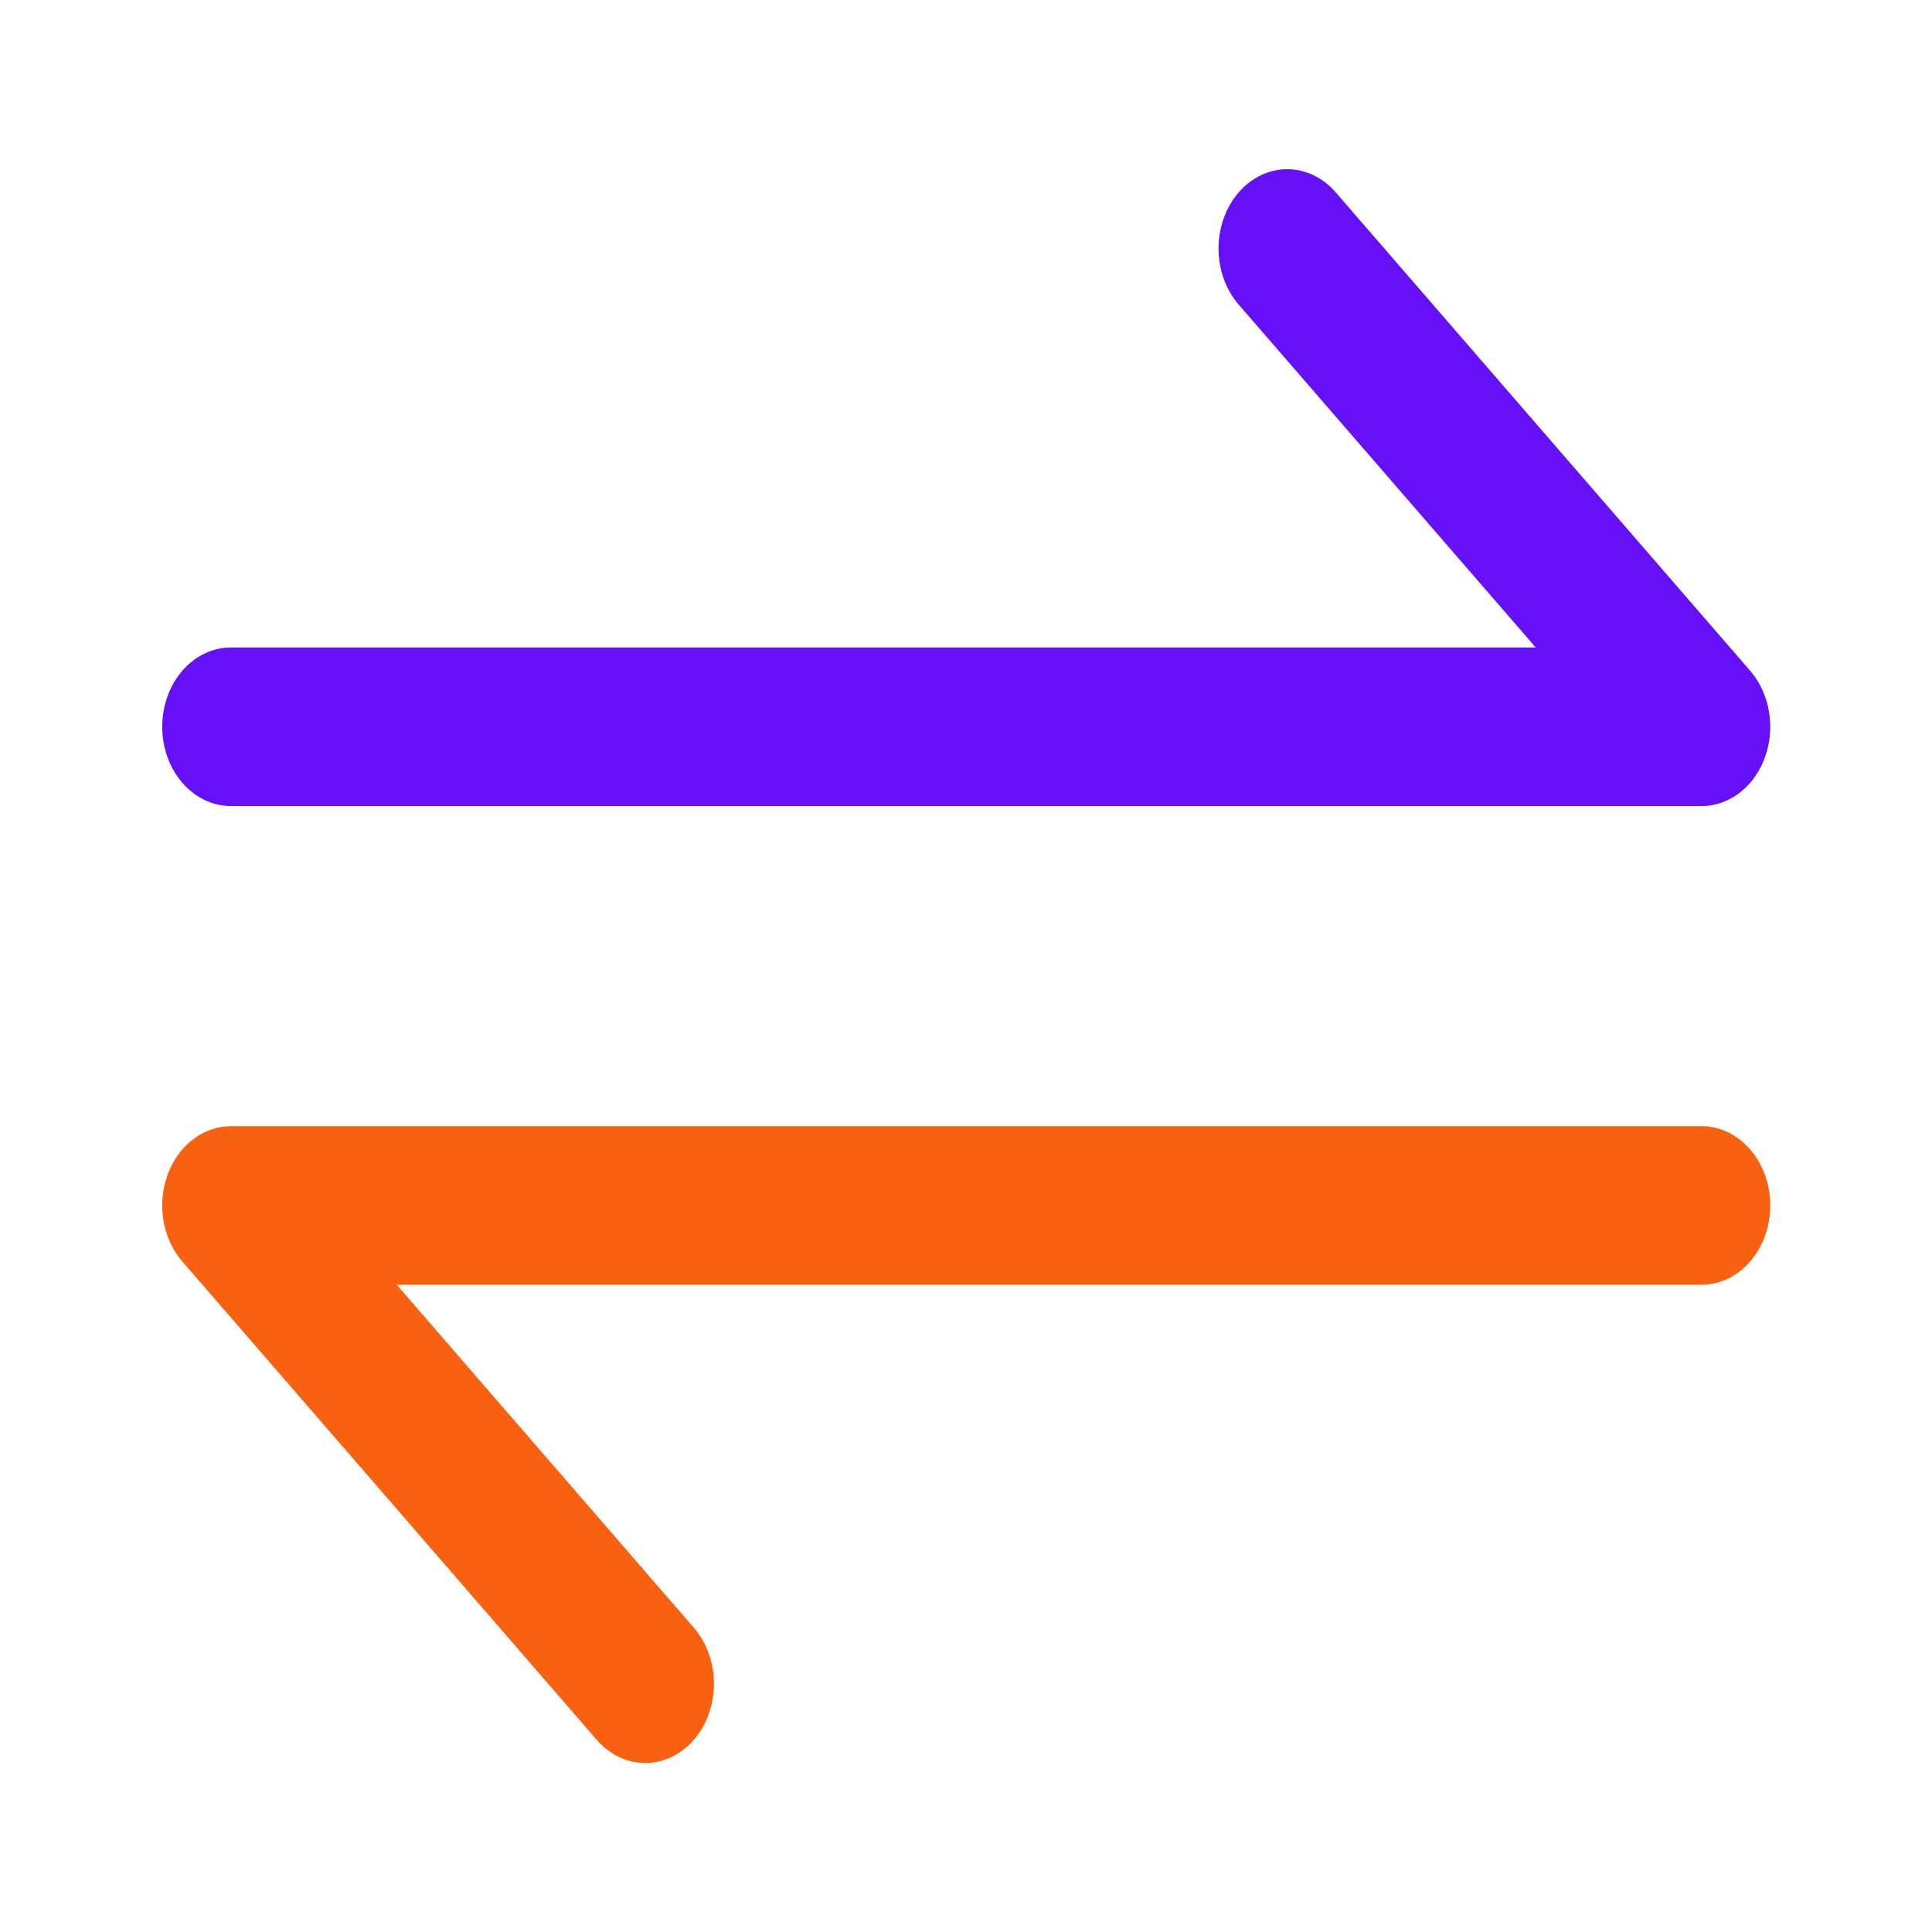
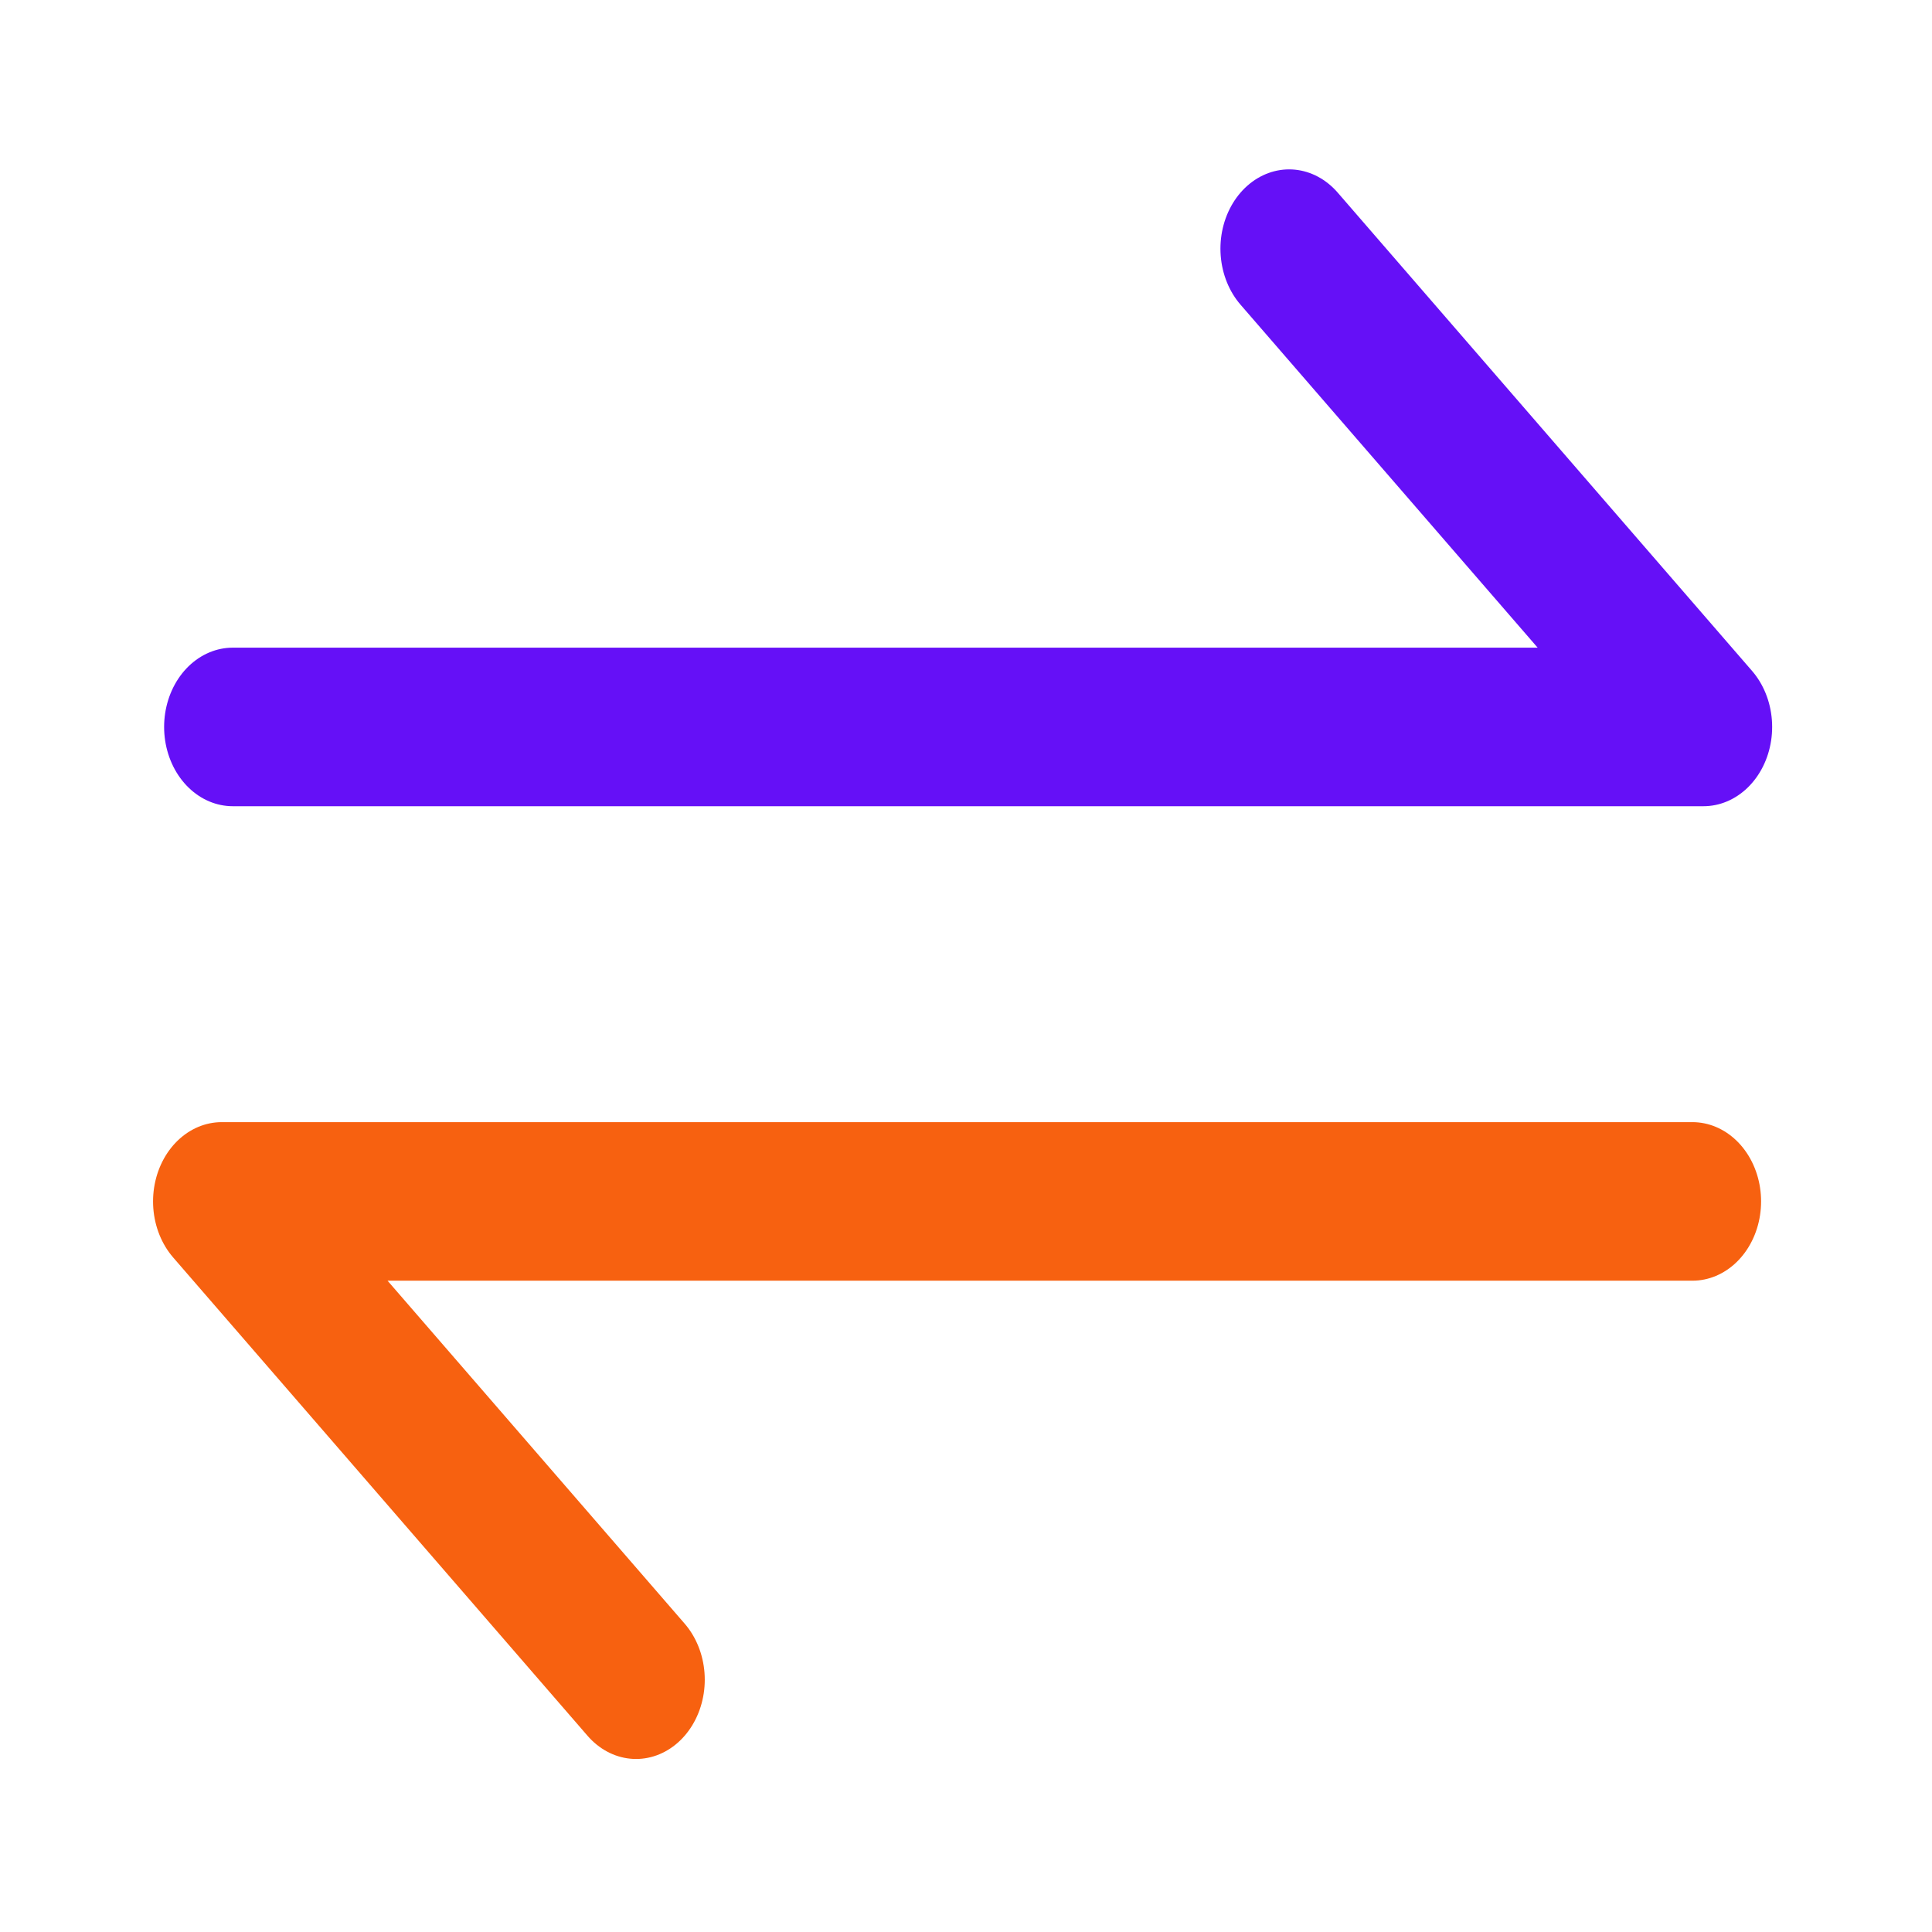
- <svg xmlns="http://www.w3.org/2000/svg" width="100%" height="100%" viewBox="0 0 26 26" version="1.1" xml:space="preserve" style="fill-rule:evenodd;clip-rule:evenodd;stroke-linecap:round;stroke-linejoin:round;stroke-miterlimit:1.5;">
-   <g transform="matrix(1,0,0,1,-11043.3,-8212.11)">
-     <g transform="matrix(1.5,0,0,1.05469,11003.2,7855.83)">
-       <g transform="matrix(0.62776,0,0,0.892814,-6906.02,-6992.79)">
-         <rect x="11043.6" y="8210.66" width="27.611" height="27.611" style="fill:none;" />
-         <g transform="matrix(1.55748,0,0,1.0951,10256.2,8067.79)">
-           <g transform="matrix(0.514478,0,0,0.844617,-3463.61,-5393.65)">
-             <path d="M7737.95,6544.22L7745.34,6551.61L7719.11,6551.61" style="fill:none;stroke:rgb(101,16,247);stroke-width:2.45px;" />
+ <svg xmlns="http://www.w3.org/2000/svg" clip-rule="evenodd" fill-rule="evenodd" stroke-linecap="round" stroke-linejoin="round" stroke-miterlimit="1.5" version="1.1" viewBox="0 0 26 26" xml:space="preserve">
+   <g transform="translate(-11043 -8212.1)">
+     <g transform="matrix(1.5 0 0 1.0547 11003 7855.8)">
+       <g transform="matrix(.62776 0 0 .89281 -6906 -6992.8)">
+         <rect x="11044" y="8210.7" width="27.611" height="27.611" fill="none" />
+         <g transform="matrix(1.5575 0 0 1.0951 10256 8067.8)">
+           <g transform="matrix(.51448 0 0 .84462 -3463.6 -5393.6)">
+             <path d="m7738 6544.2 7.39 7.39h-26.23" fill="none" stroke="#6510f7" stroke-width="2.45px" />
          </g>
-           <g transform="matrix(-0.514478,0,0,-0.844617,4492.51,5679.8)">
-             <path d="M7737.95,6544.22L7745.34,6551.61L7719.11,6551.61" style="fill:none;stroke:rgb(247,97,16);stroke-width:2.45px;" />
+           <g transform="matrix(-.51448 0 0 -.84462 4492.5 5679.8)">
+             <path d="m7738 6544.2 7.39 7.39h-26.23" fill="none" stroke="#f76110" stroke-width="2.45px" />
          </g>
        </g>
      </g>
    </g>
  </g>
</svg>
